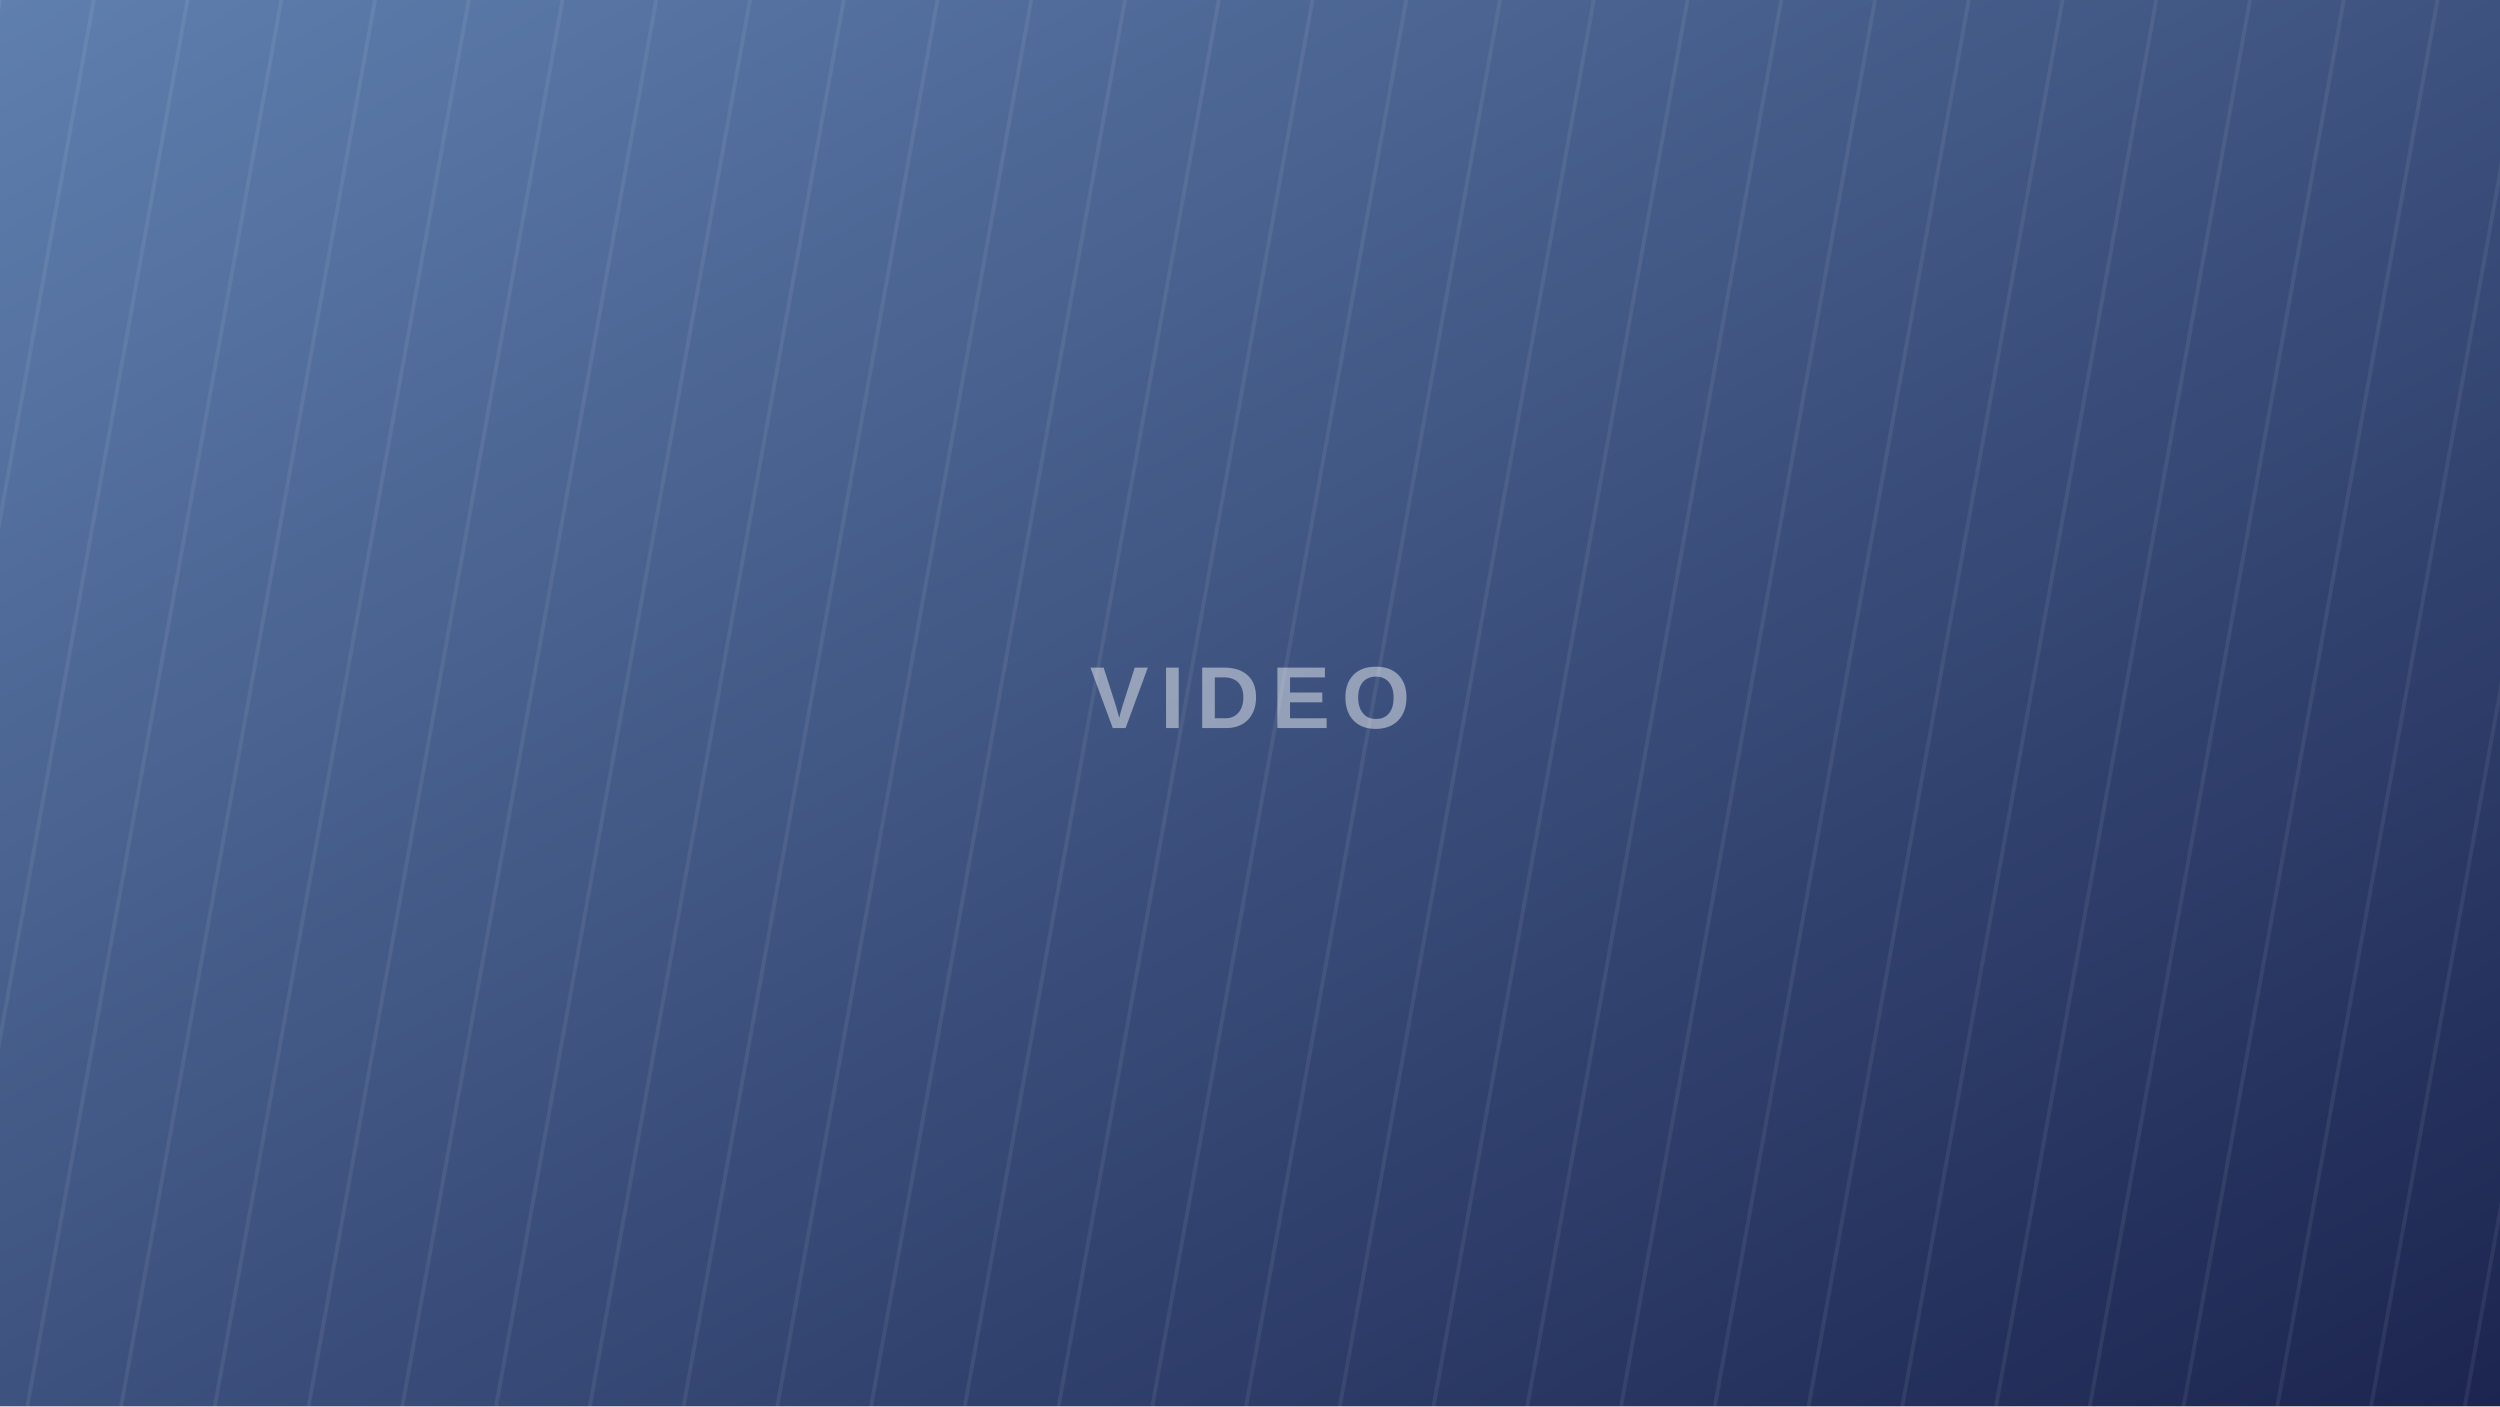
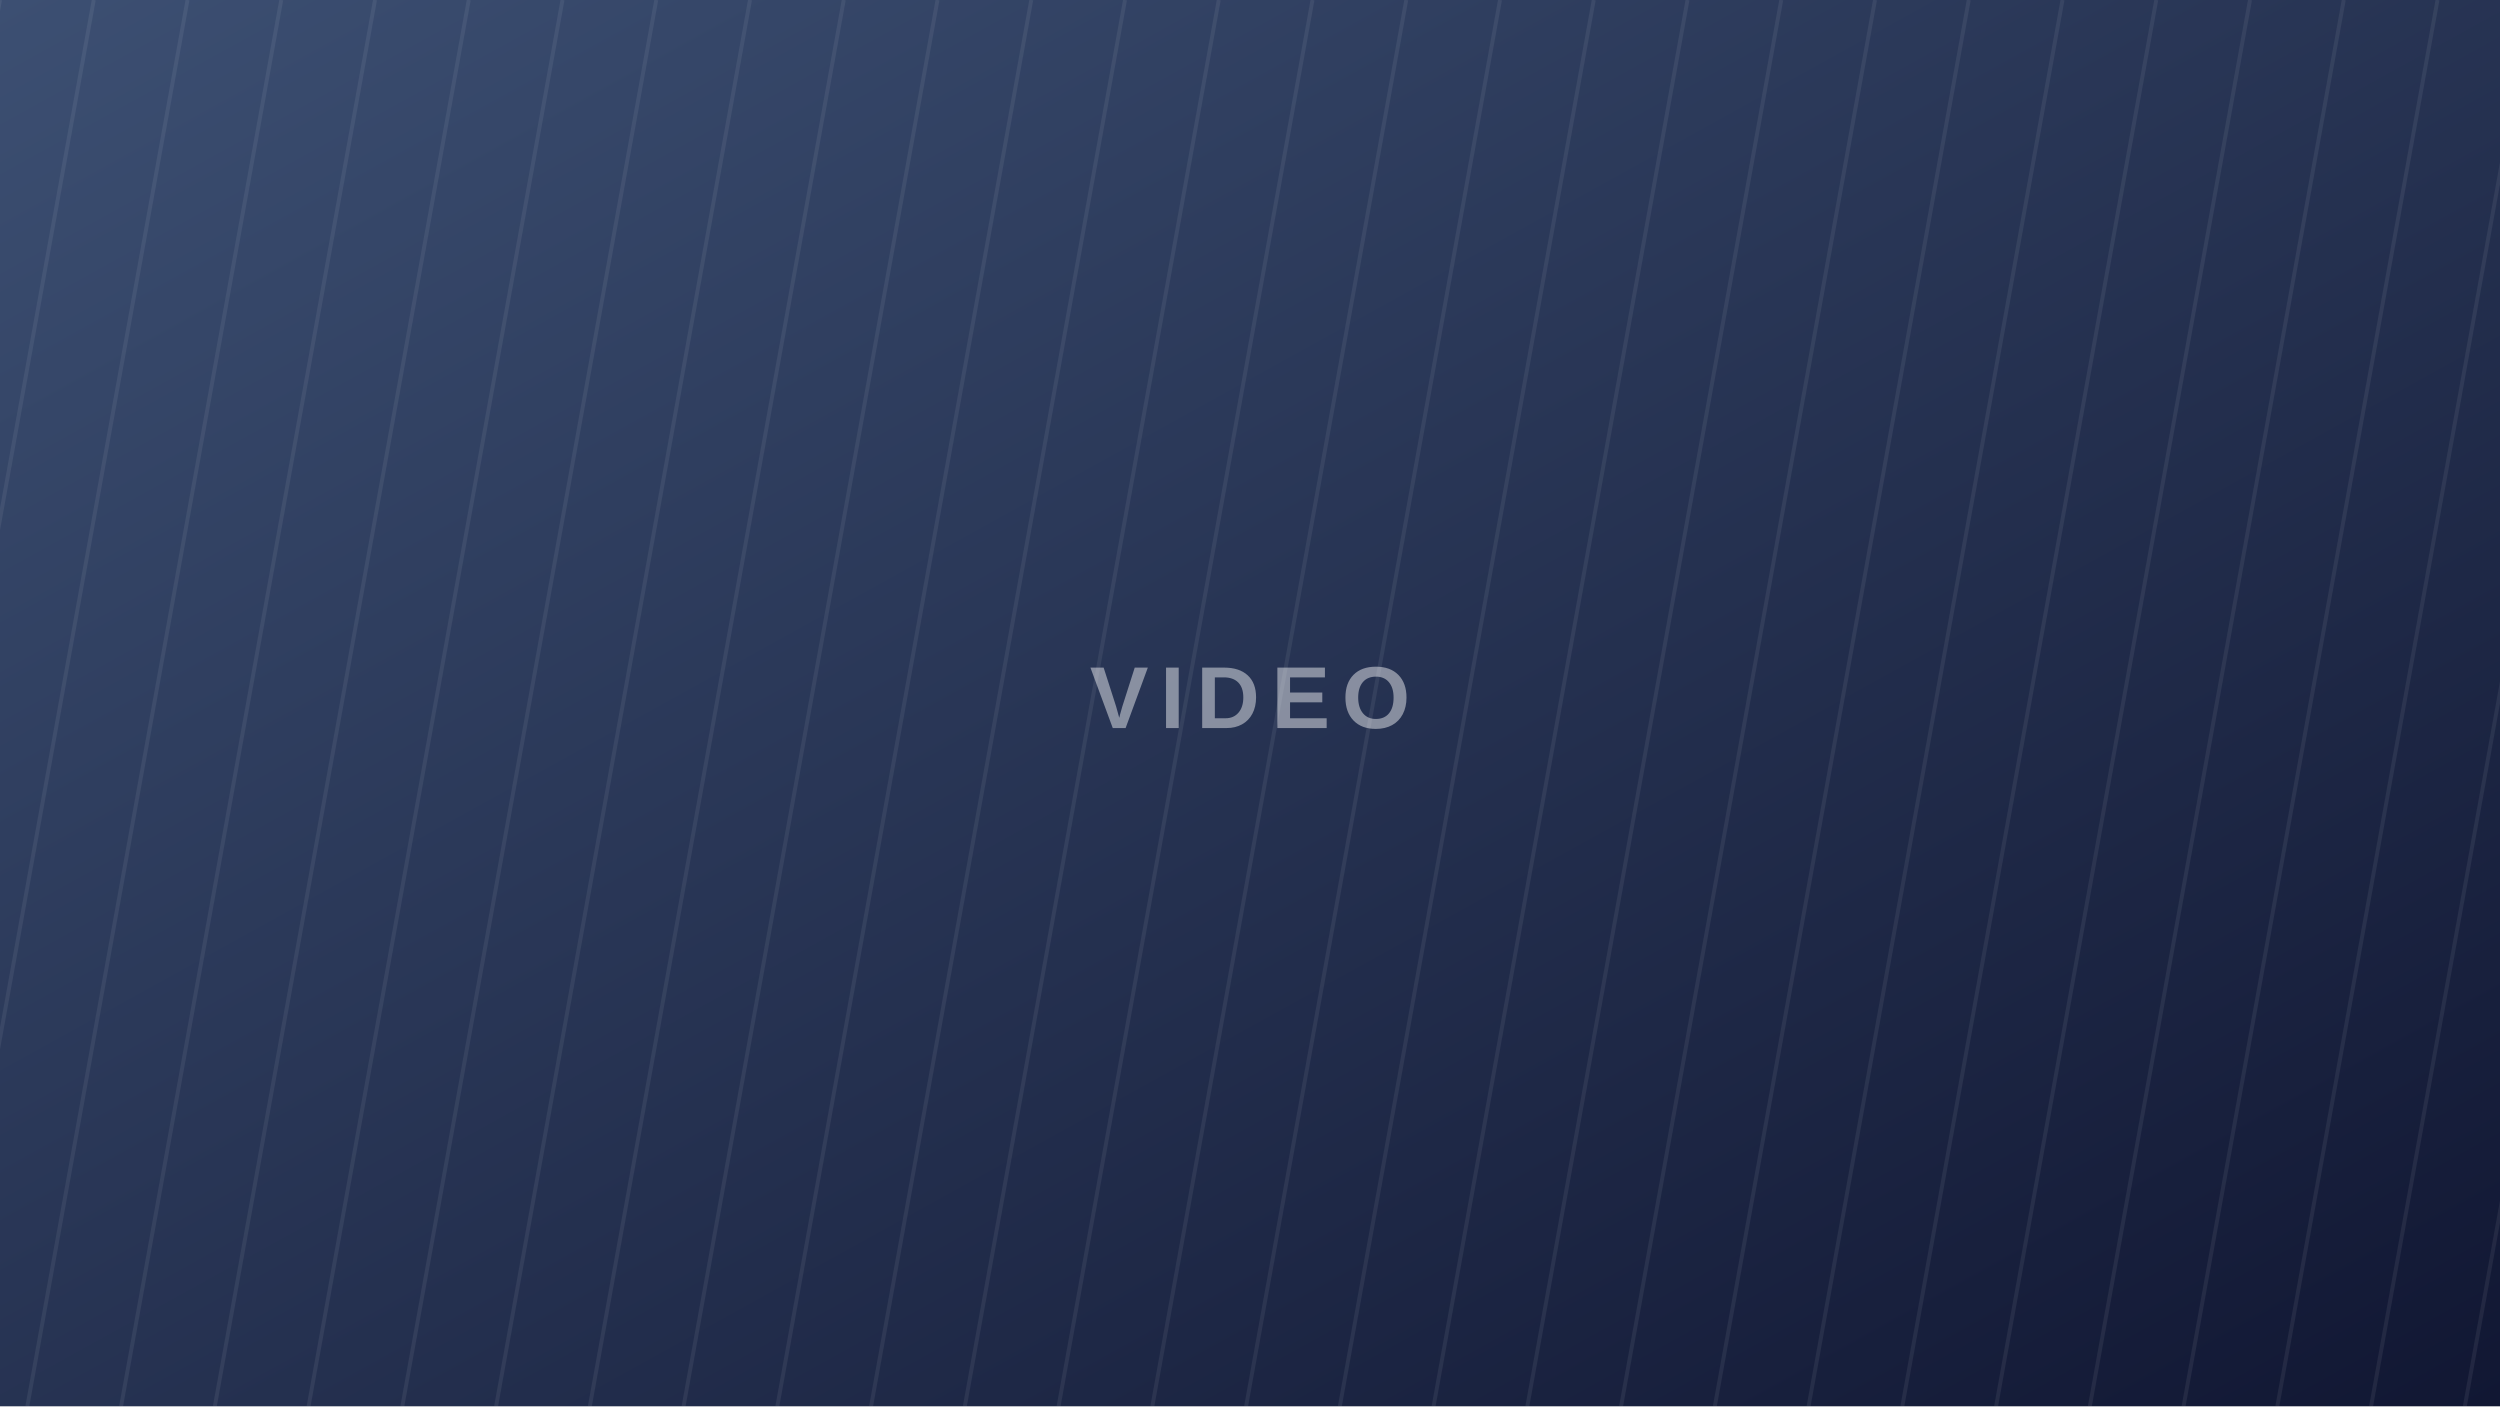
<svg xmlns="http://www.w3.org/2000/svg" width="1280" height="720" viewBox="0 0 1280 720">
  <defs>
    <linearGradient id="g" x1="0" y1="0" x2="1" y2="1">
-       <stop offset="0" stop-color="#5f7fae" />
-       <stop offset="1" stop-color="#1c2550" />
+       <stop offset="0" stop-color="#3c4f72" />
+       <stop offset="1" stop-color="#111733" />
    </linearGradient>
  </defs>
  <rect width="1280" height="720" fill="url(#g)" />
  <line x1="0" y1="0" x2="-130" y2="720" stroke="#ffffff" stroke-opacity=".07" stroke-width="2" />
  <line x1="48" y1="0" x2="-82" y2="720" stroke="#ffffff" stroke-opacity=".07" stroke-width="2" />
  <line x1="96" y1="0" x2="-34" y2="720" stroke="#ffffff" stroke-opacity=".07" stroke-width="2" />
  <line x1="144" y1="0" x2="14" y2="720" stroke="#ffffff" stroke-opacity=".07" stroke-width="2" />
  <line x1="192" y1="0" x2="62" y2="720" stroke="#ffffff" stroke-opacity=".07" stroke-width="2" />
  <line x1="240" y1="0" x2="110" y2="720" stroke="#ffffff" stroke-opacity=".07" stroke-width="2" />
  <line x1="288" y1="0" x2="158" y2="720" stroke="#ffffff" stroke-opacity=".07" stroke-width="2" />
  <line x1="336" y1="0" x2="206" y2="720" stroke="#ffffff" stroke-opacity=".07" stroke-width="2" />
  <line x1="384" y1="0" x2="254" y2="720" stroke="#ffffff" stroke-opacity=".07" stroke-width="2" />
  <line x1="432" y1="0" x2="302" y2="720" stroke="#ffffff" stroke-opacity=".07" stroke-width="2" />
  <line x1="480" y1="0" x2="350" y2="720" stroke="#ffffff" stroke-opacity=".07" stroke-width="2" />
  <line x1="528" y1="0" x2="398" y2="720" stroke="#ffffff" stroke-opacity=".07" stroke-width="2" />
  <line x1="576" y1="0" x2="446" y2="720" stroke="#ffffff" stroke-opacity=".07" stroke-width="2" />
  <line x1="624" y1="0" x2="494" y2="720" stroke="#ffffff" stroke-opacity=".07" stroke-width="2" />
  <line x1="672" y1="0" x2="542" y2="720" stroke="#ffffff" stroke-opacity=".07" stroke-width="2" />
  <line x1="720" y1="0" x2="590" y2="720" stroke="#ffffff" stroke-opacity=".07" stroke-width="2" />
  <line x1="768" y1="0" x2="638" y2="720" stroke="#ffffff" stroke-opacity=".07" stroke-width="2" />
  <line x1="816" y1="0" x2="686" y2="720" stroke="#ffffff" stroke-opacity=".07" stroke-width="2" />
  <line x1="864" y1="0" x2="734" y2="720" stroke="#ffffff" stroke-opacity=".07" stroke-width="2" />
  <line x1="912" y1="0" x2="782" y2="720" stroke="#ffffff" stroke-opacity=".07" stroke-width="2" />
  <line x1="960" y1="0" x2="830" y2="720" stroke="#ffffff" stroke-opacity=".07" stroke-width="2" />
  <line x1="1008" y1="0" x2="878" y2="720" stroke="#ffffff" stroke-opacity=".07" stroke-width="2" />
  <line x1="1056" y1="0" x2="926" y2="720" stroke="#ffffff" stroke-opacity=".07" stroke-width="2" />
  <line x1="1104" y1="0" x2="974" y2="720" stroke="#ffffff" stroke-opacity=".07" stroke-width="2" />
  <line x1="1152" y1="0" x2="1022" y2="720" stroke="#ffffff" stroke-opacity=".07" stroke-width="2" />
  <line x1="1200" y1="0" x2="1070" y2="720" stroke="#ffffff" stroke-opacity=".07" stroke-width="2" />
  <line x1="1248" y1="0" x2="1118" y2="720" stroke="#ffffff" stroke-opacity=".07" stroke-width="2" />
  <line x1="1296" y1="0" x2="1166" y2="720" stroke="#ffffff" stroke-opacity=".07" stroke-width="2" />
  <line x1="1344" y1="0" x2="1214" y2="720" stroke="#ffffff" stroke-opacity=".07" stroke-width="2" />
  <line x1="1392" y1="0" x2="1262" y2="720" stroke="#ffffff" stroke-opacity=".07" stroke-width="2" />
  <line x1="1440" y1="0" x2="1310" y2="720" stroke="#ffffff" stroke-opacity=".07" stroke-width="2" />
  <line x1="1488" y1="0" x2="1358" y2="720" stroke="#ffffff" stroke-opacity=".07" stroke-width="2" />
  <line x1="1536" y1="0" x2="1406" y2="720" stroke="#ffffff" stroke-opacity=".07" stroke-width="2" />
  <line x1="1584" y1="0" x2="1454" y2="720" stroke="#ffffff" stroke-opacity=".07" stroke-width="2" />
  <line x1="1632" y1="0" x2="1502" y2="720" stroke="#ffffff" stroke-opacity=".07" stroke-width="2" />
  <text x="50%" y="50%" fill="#ffffff" fill-opacity=".45" font-family="Arial Narrow, Arial, sans-serif" font-weight="700" font-size="45" letter-spacing="6" text-anchor="middle" dominant-baseline="middle">VIDEO</text>
</svg>
